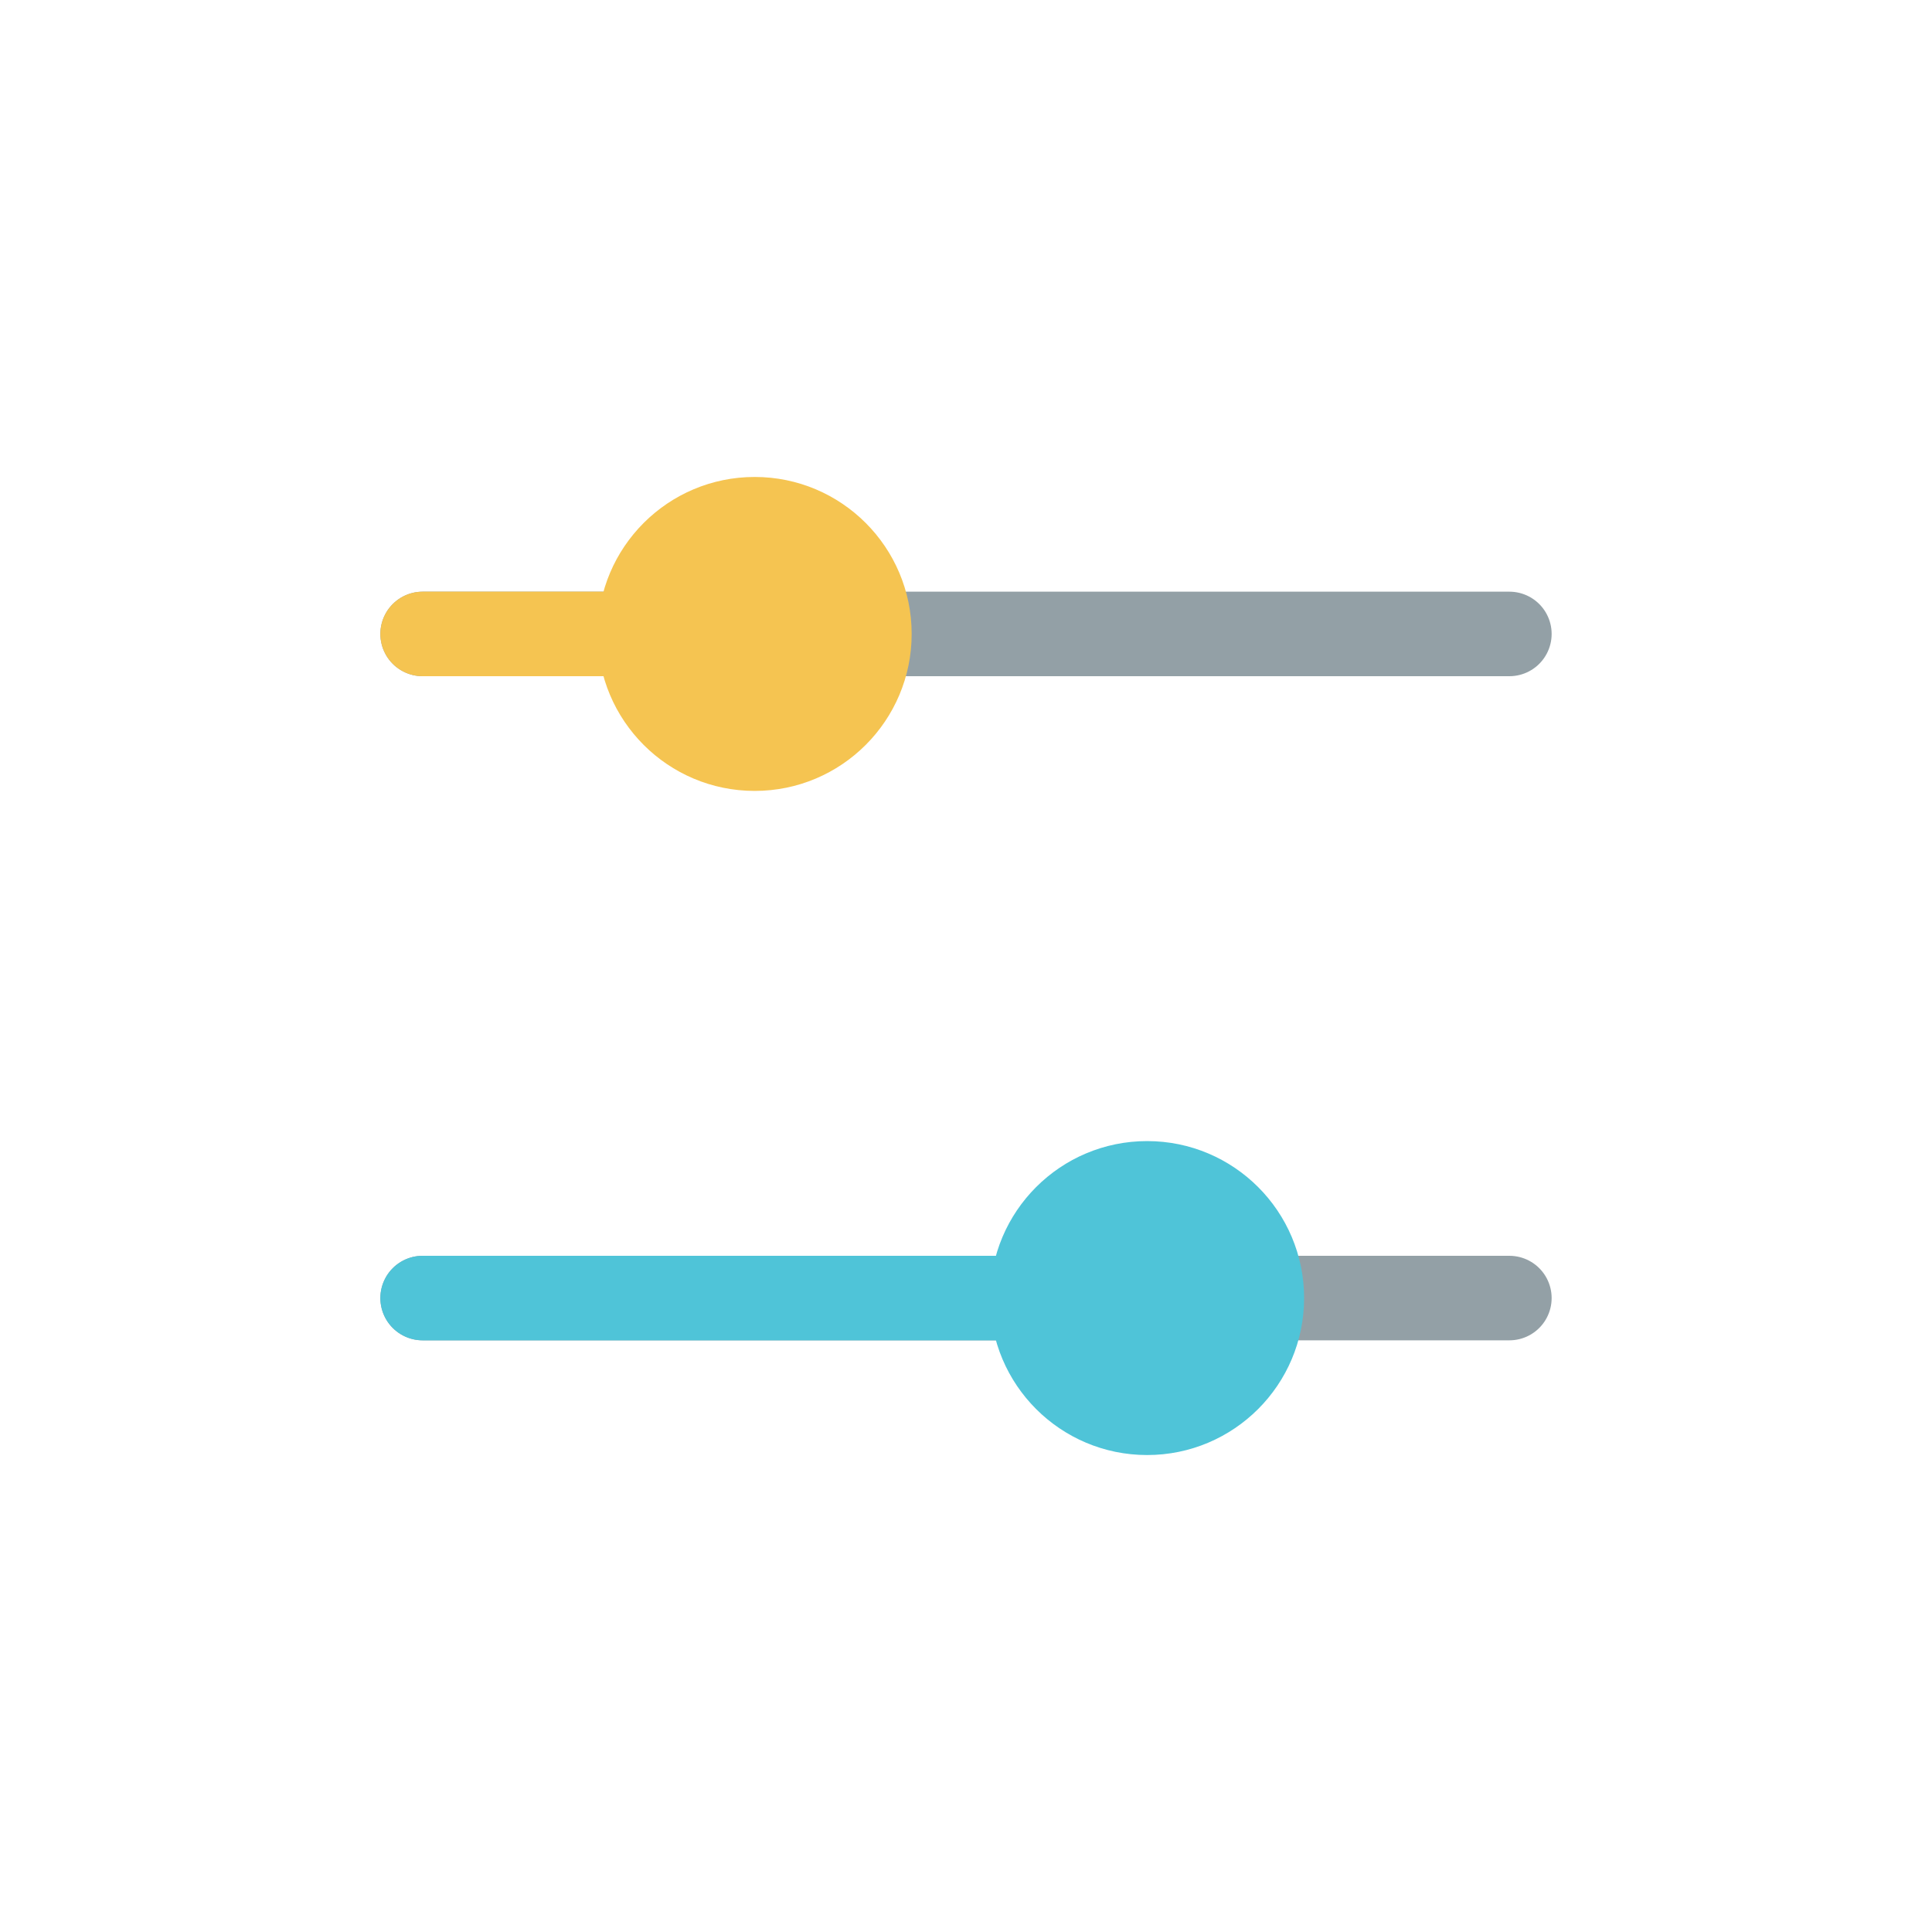
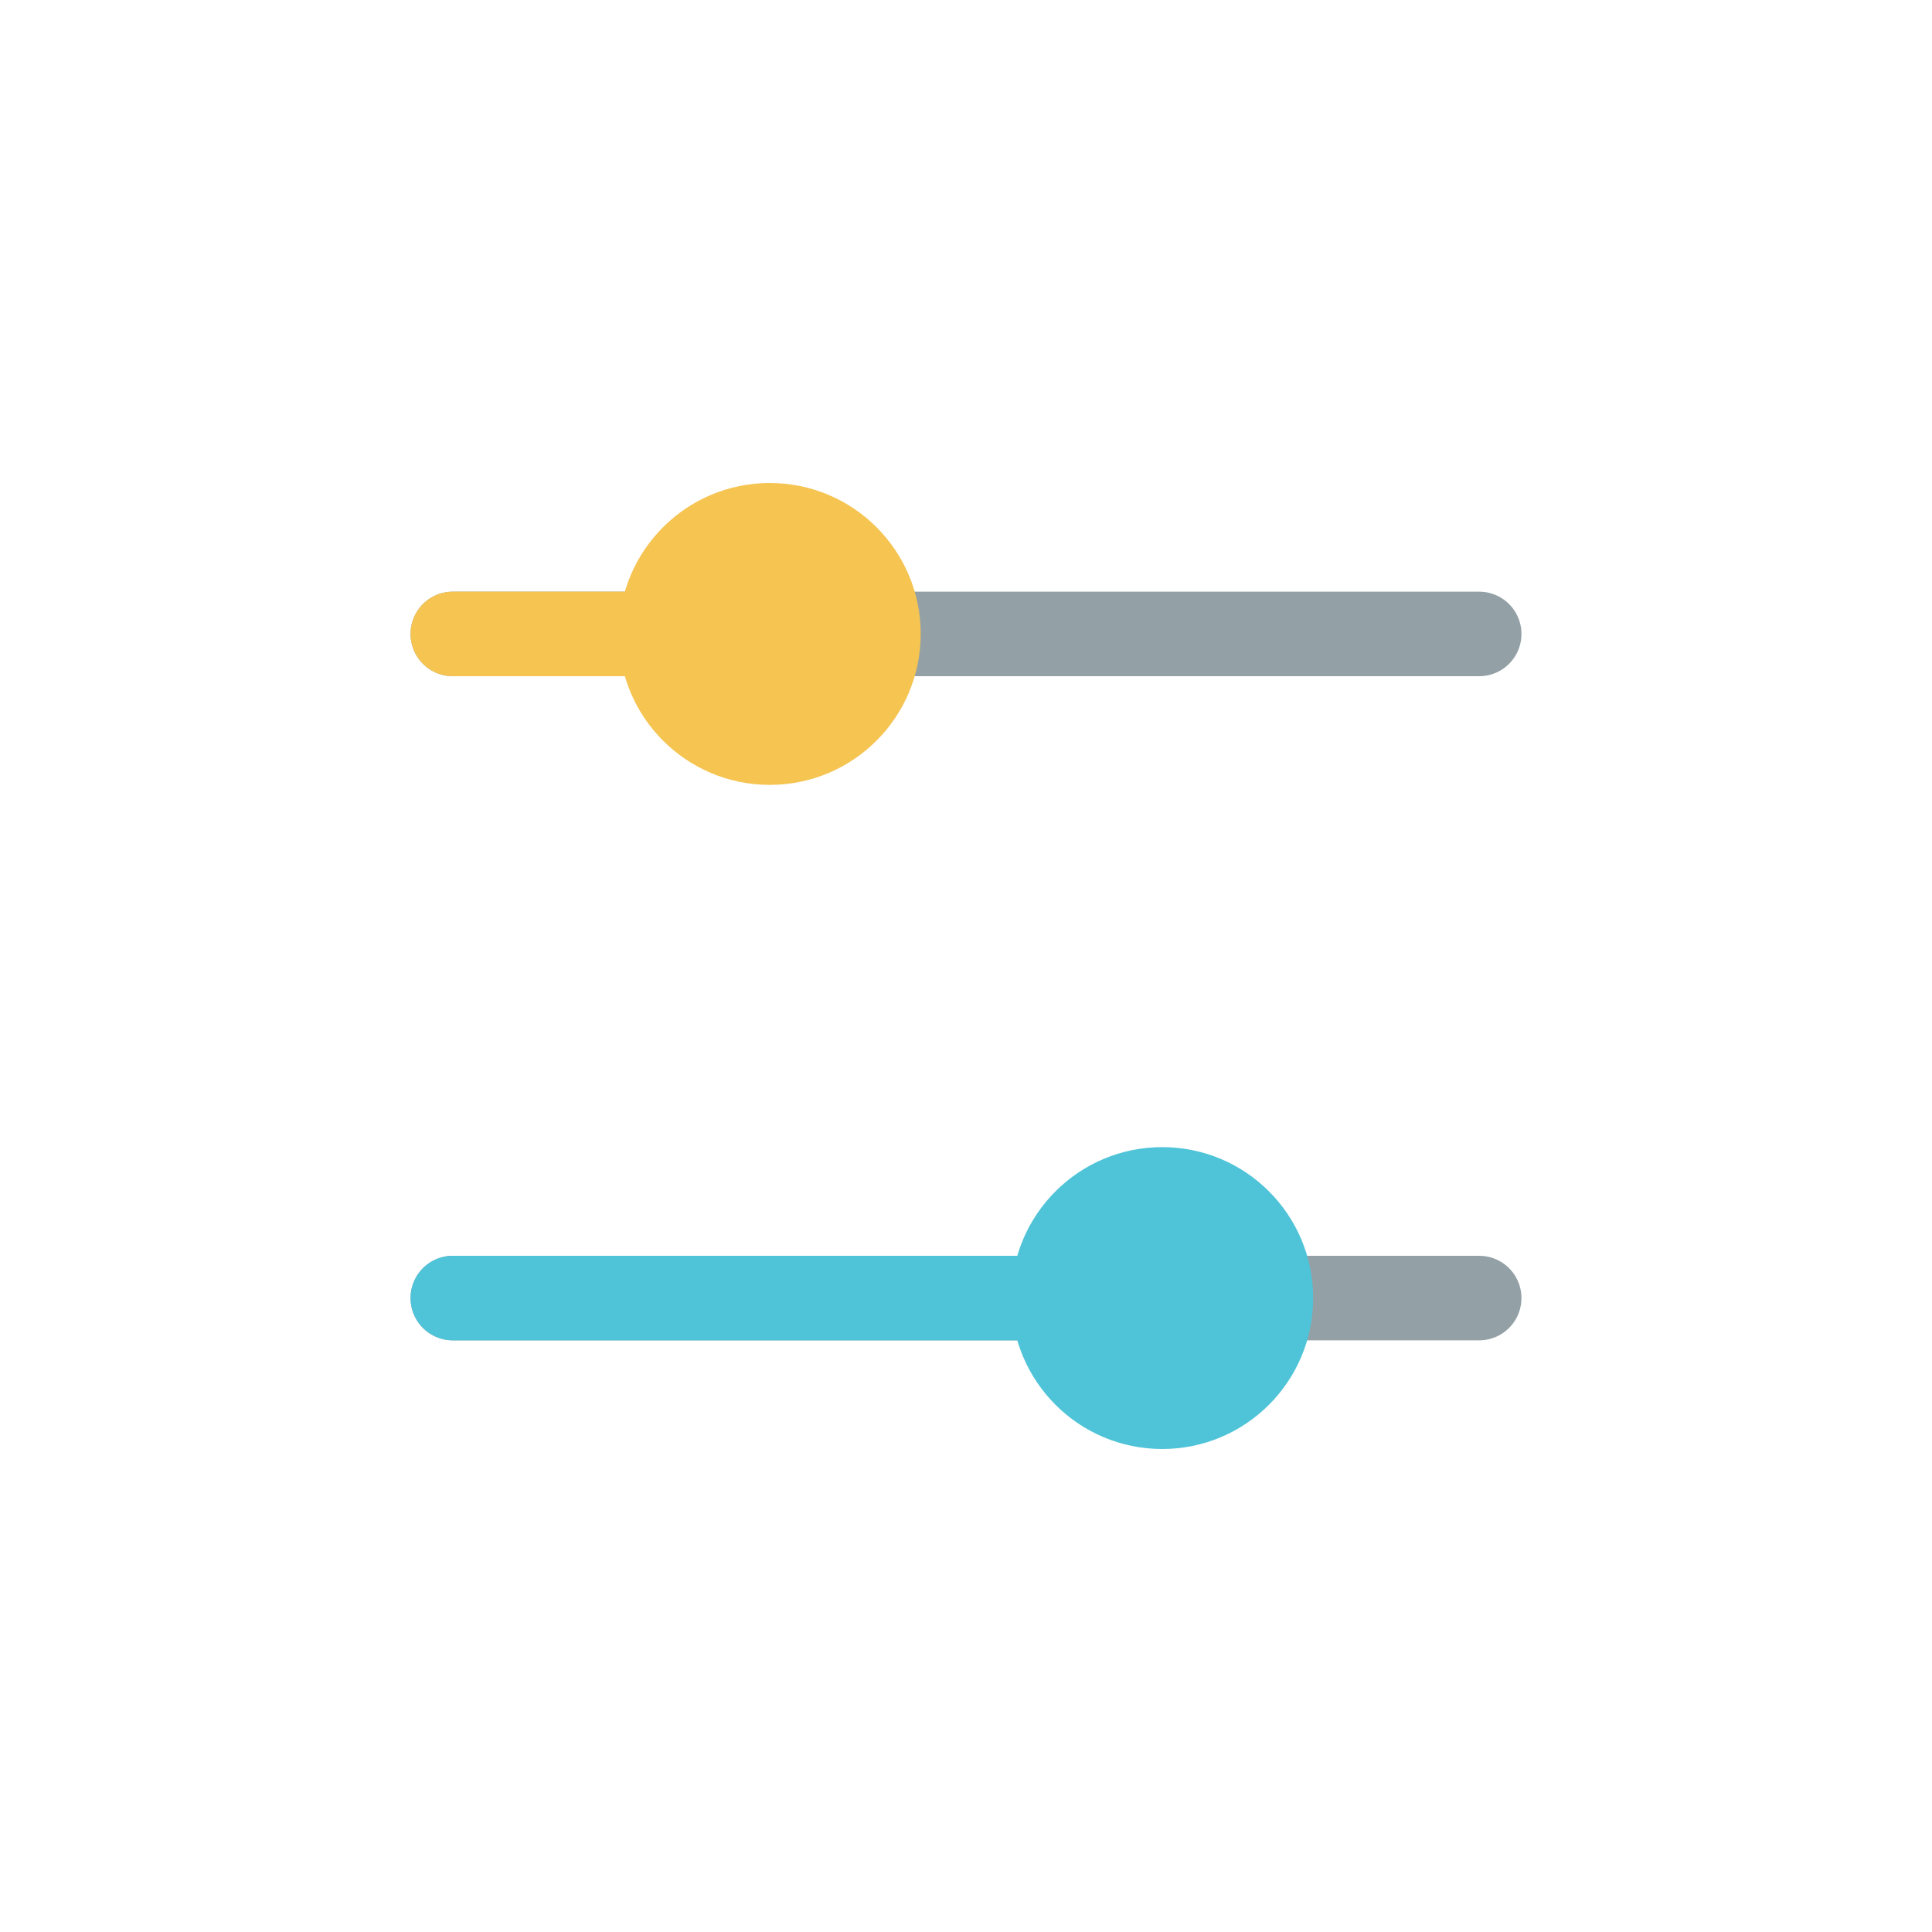
<svg xmlns="http://www.w3.org/2000/svg" viewBox="0 0 64 64" fill="none">
-   <path d="M14 21h36" stroke="#93A0A6" stroke-width="2.8" stroke-linecap="round" />
-   <path d="M14 21h11" stroke="#F5C451" stroke-width="2.8" stroke-linecap="round" />
-   <circle cx="25" cy="21" r="5.2" fill="#F5C451" />
-   <path d="M14 43h36" stroke="#93A0A6" stroke-width="2.8" stroke-linecap="round" />
-   <path d="M14 43h24" stroke="#4FC4D8" stroke-width="2.8" stroke-linecap="round" />
-   <circle cx="38" cy="43" r="5.2" fill="#4FC4D8" />
+   <path d="M15 21h34" stroke="#93A0A6" stroke-width="2.8" stroke-linecap="round" />
+   <path d="M15 21h10.5" stroke="#F5C451" stroke-width="2.8" stroke-linecap="round" />
+   <circle cx="25.5" cy="21" r="5" fill="#F5C451" />
+   <path d="M15 43h34" stroke="#93A0A6" stroke-width="2.8" stroke-linecap="round" />
+   <path d="M15 43h23.5" stroke="#4FC4D8" stroke-width="2.8" stroke-linecap="round" />
+   <circle cx="38.5" cy="43" r="5" fill="#4FC4D8" />
</svg>
